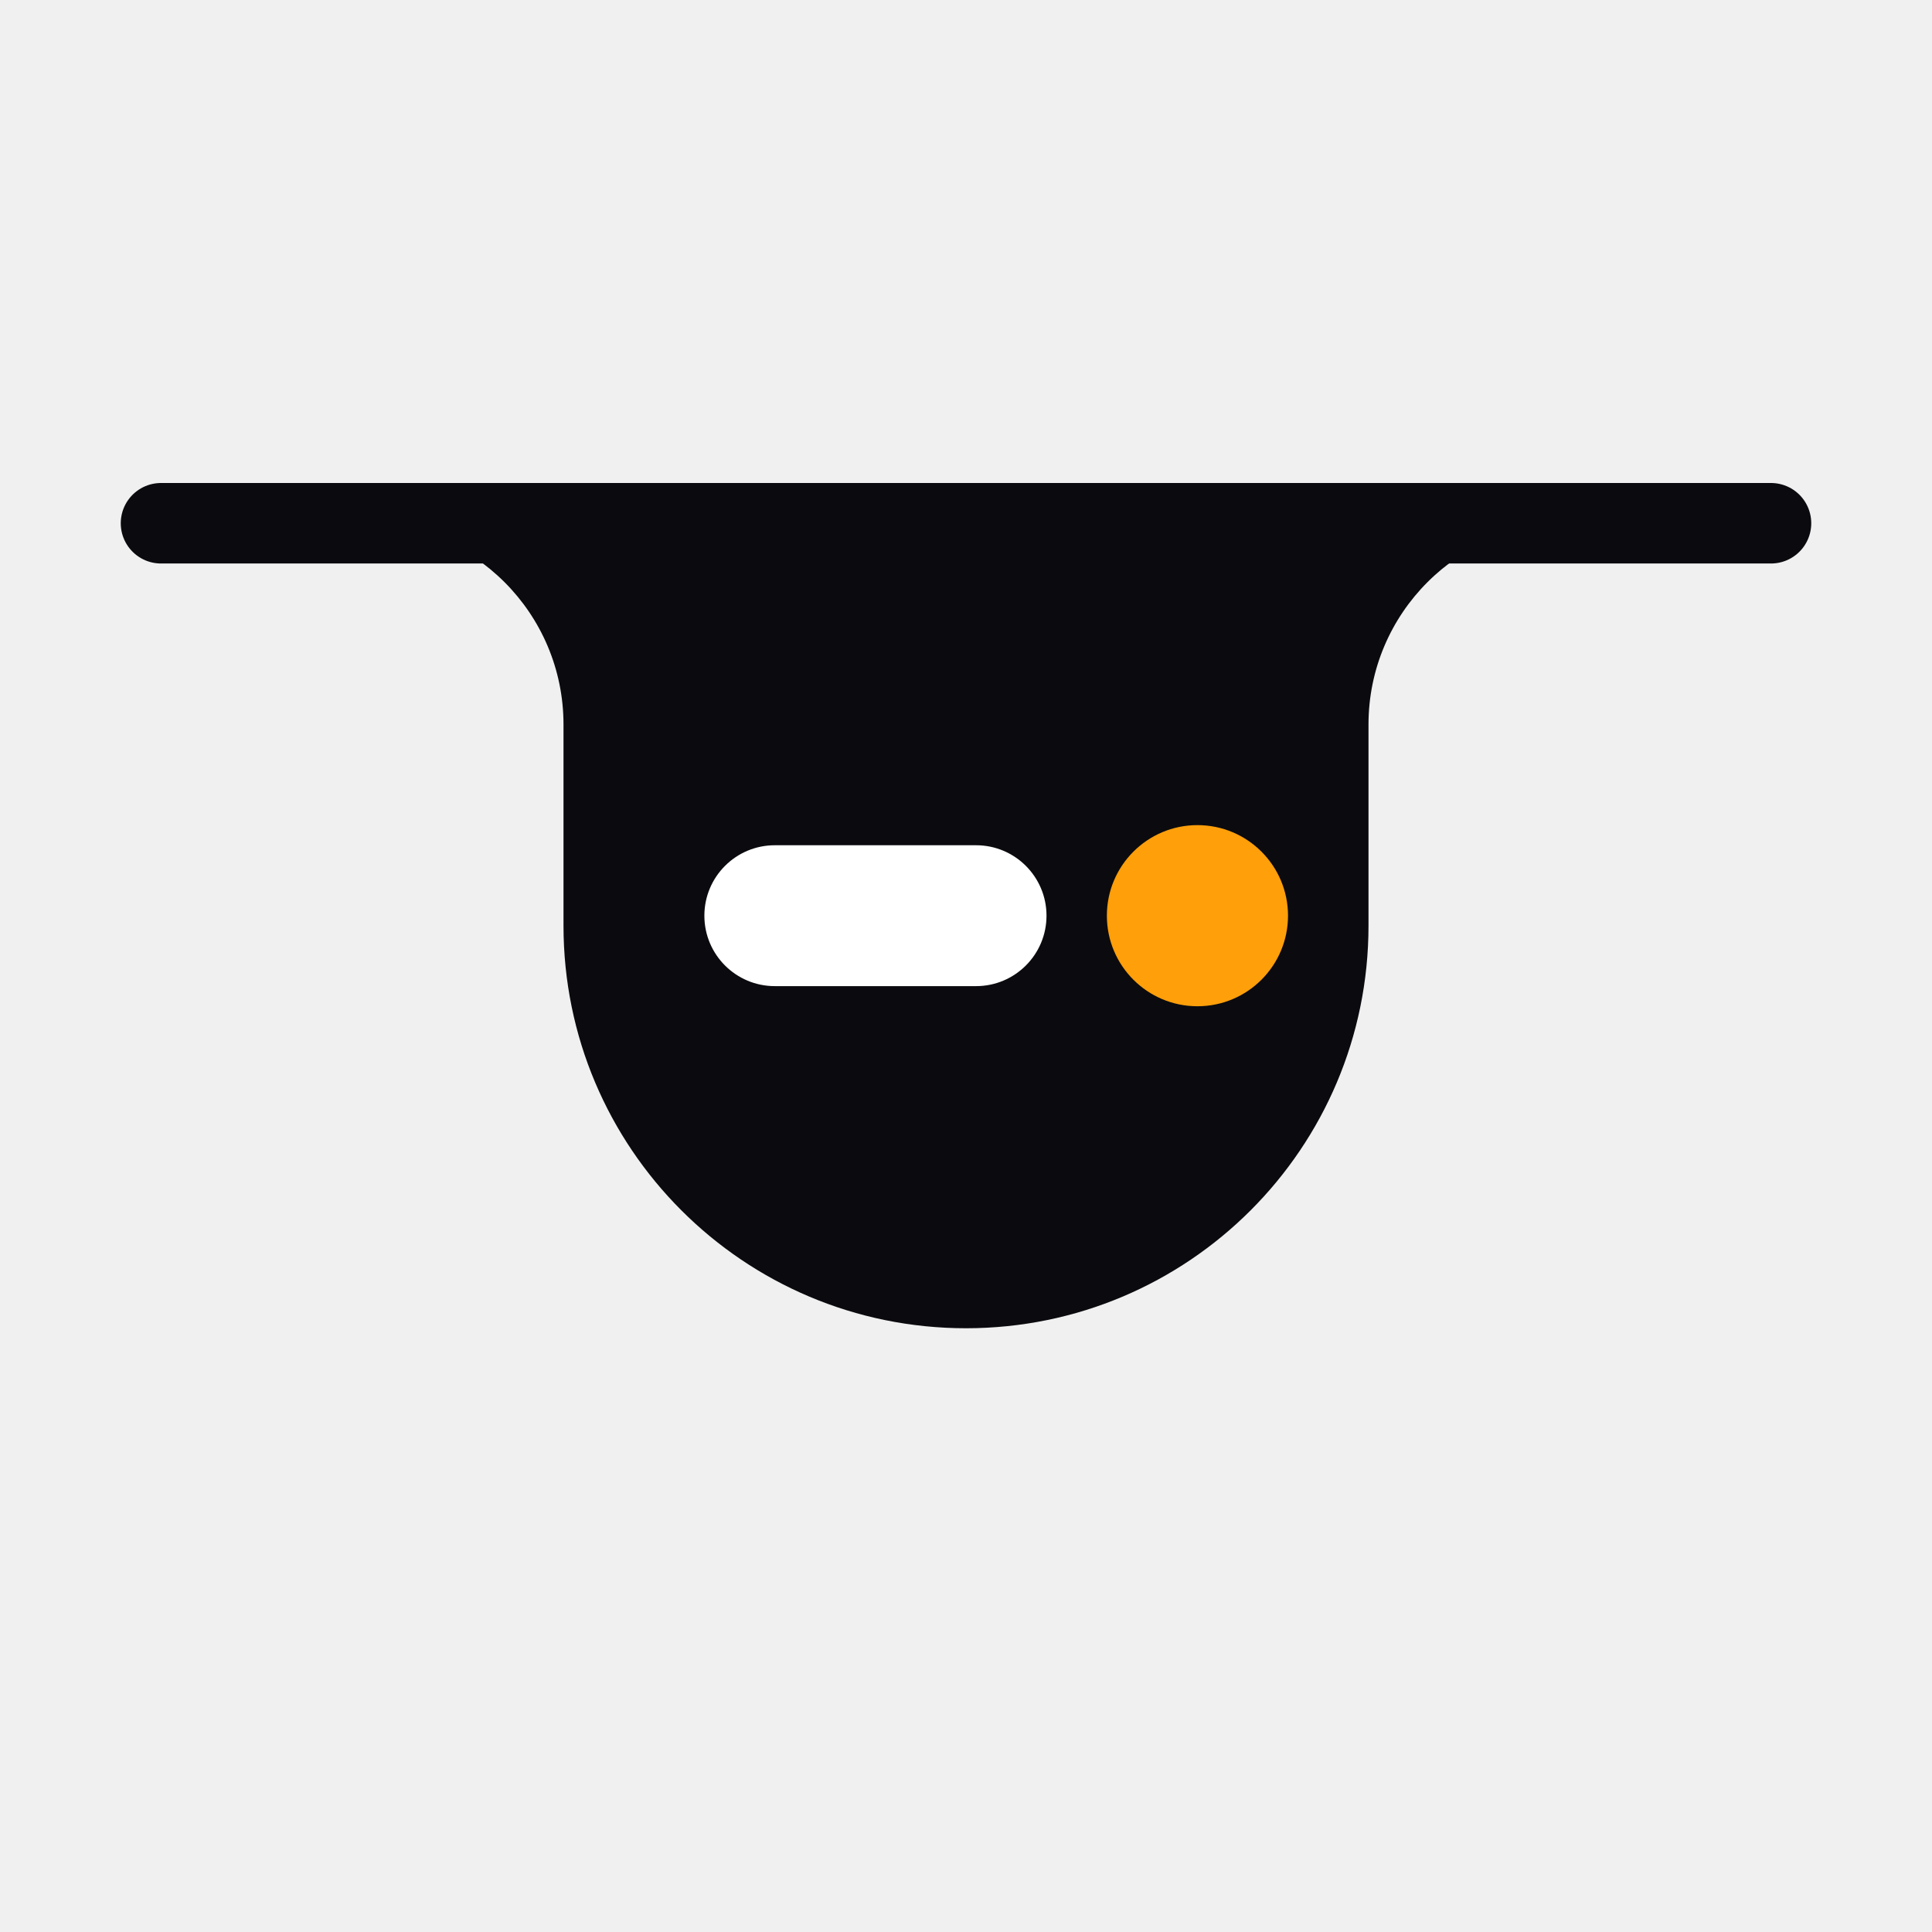
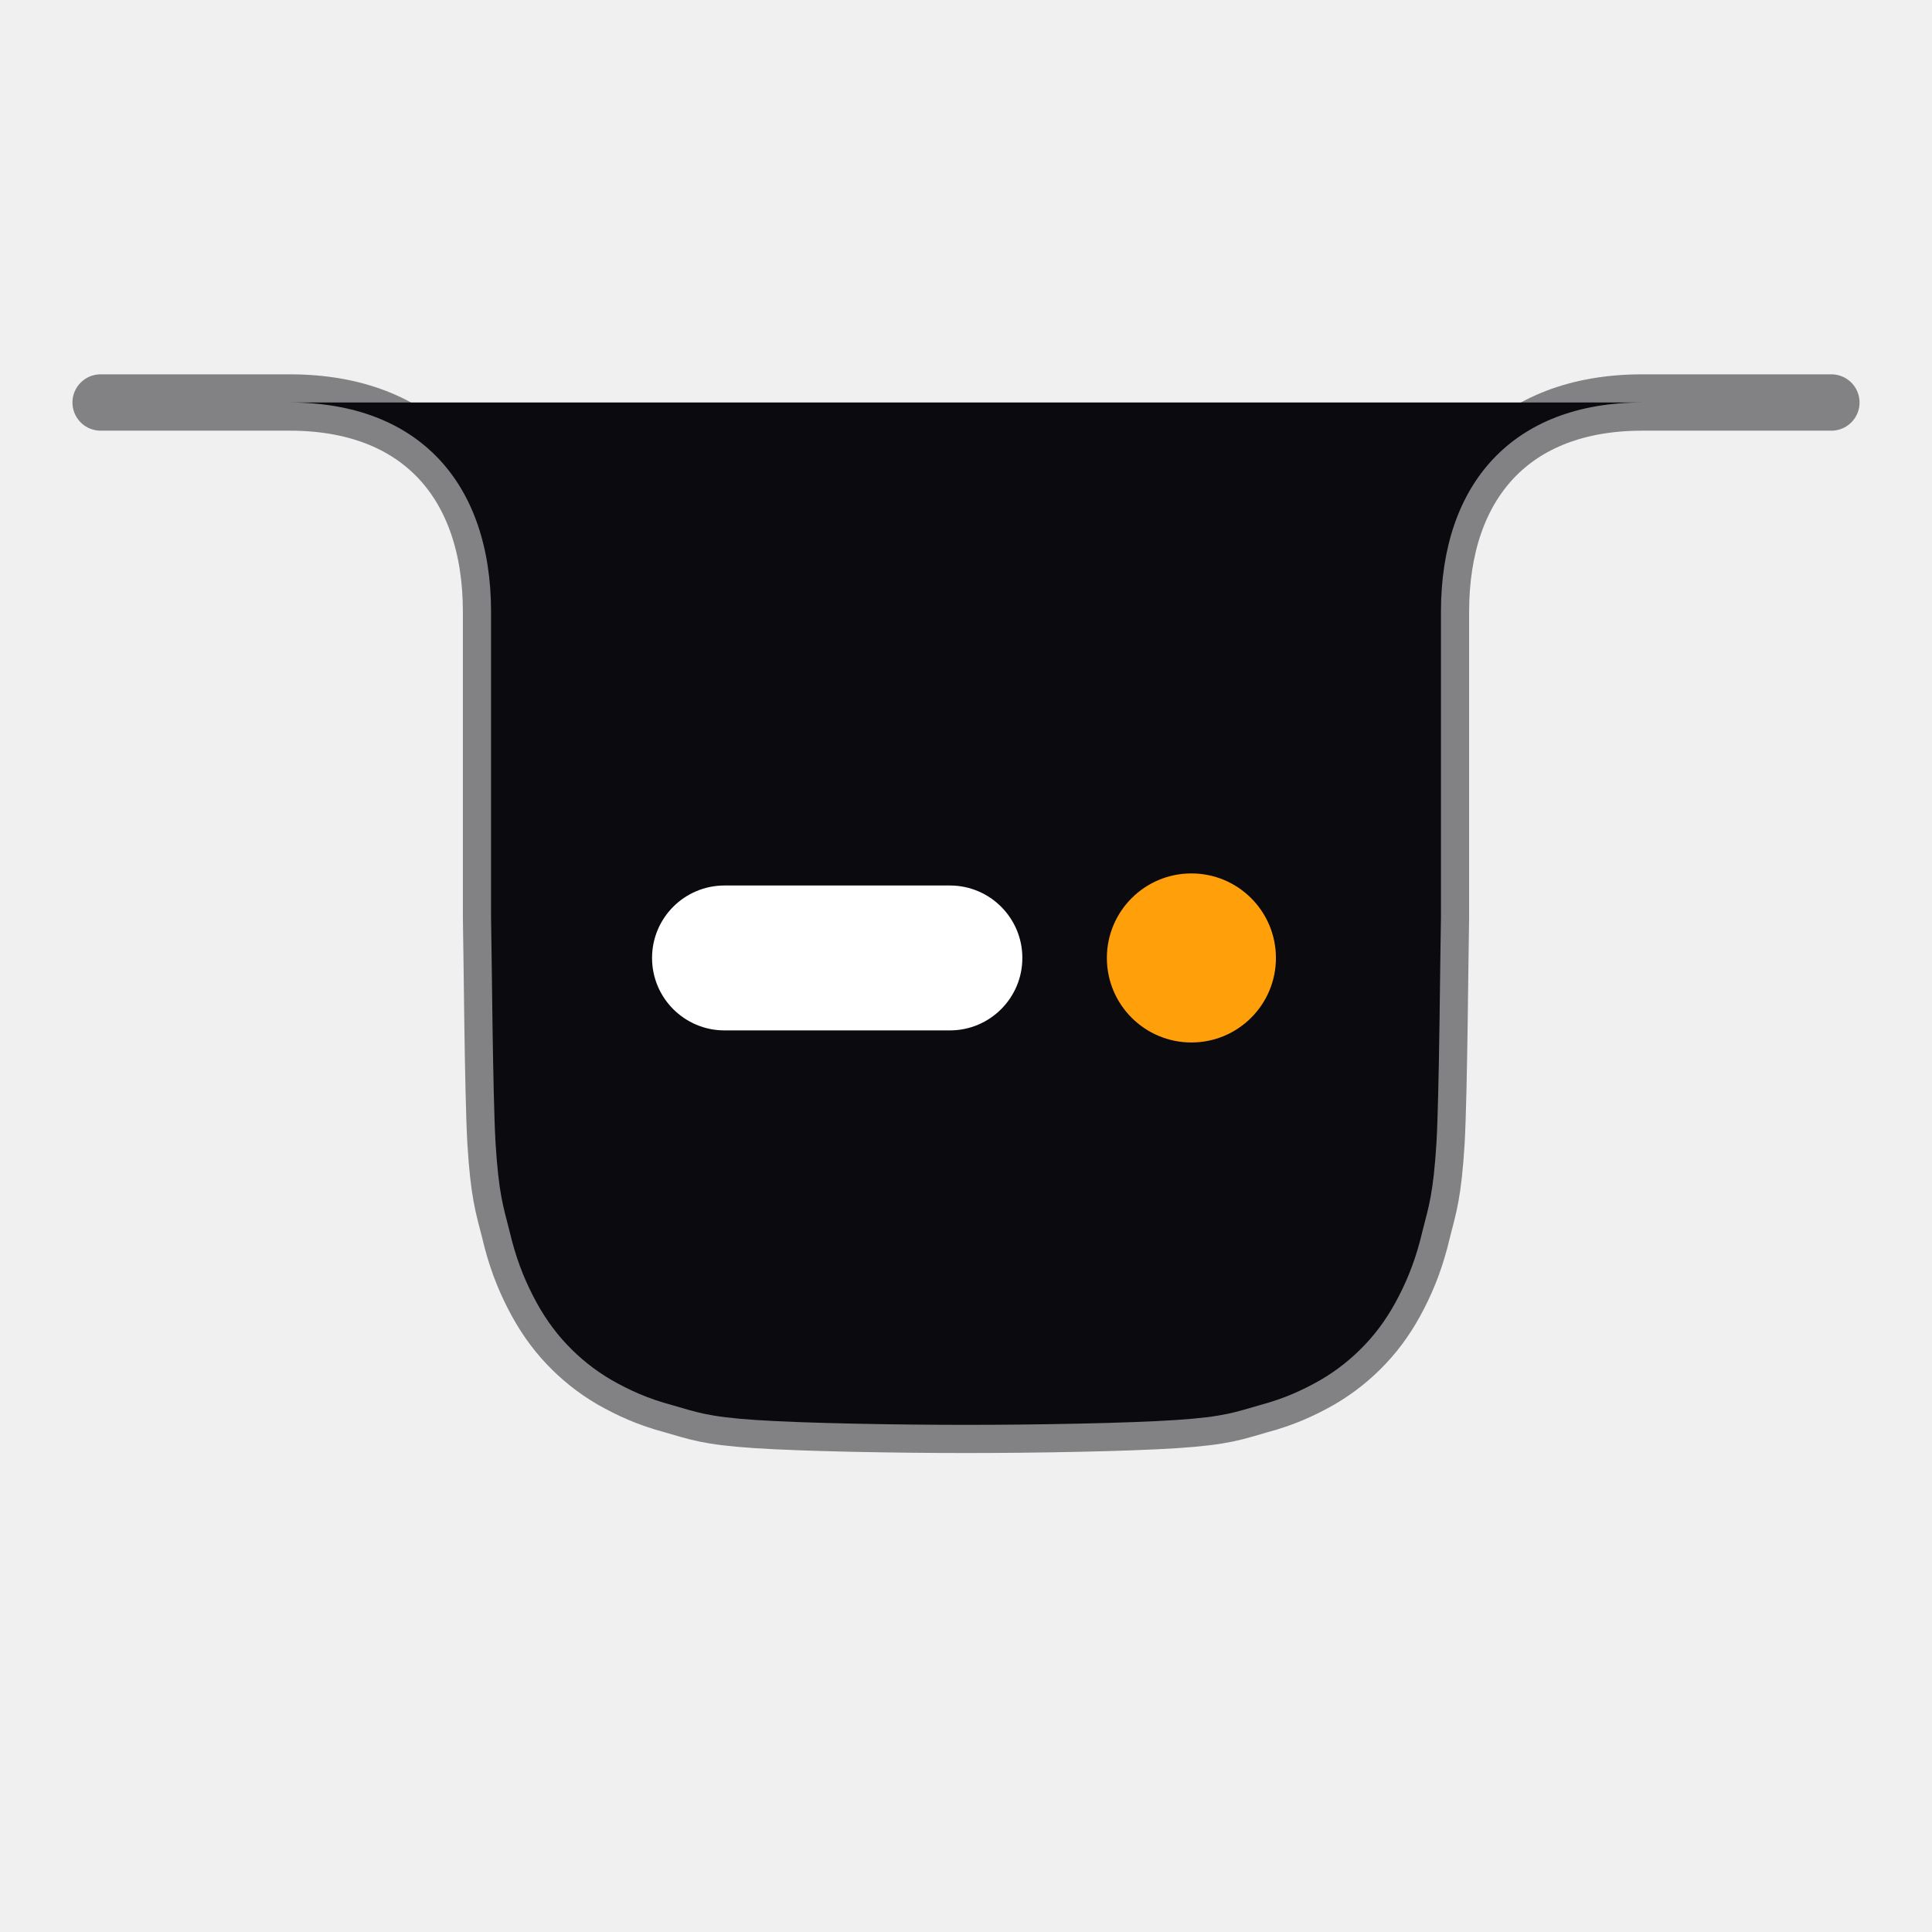
- <svg xmlns="http://www.w3.org/2000/svg" viewBox="0 0 48 48" width="48" height="48" fill="none" role="img" aria-label="kuwai mark dark">
-   <path d="M5 13H9C11.761 13 14 15.239 14 18V23C14 28.523 18.477 33 24 33C29.523 33 34 28.523 34 23V18C34 15.239 36.239 13 39 13H43" fill="#0b0b0f" />
-   <path d="M4 13H44" stroke="#0b0b0f" stroke-width="2" stroke-linecap="round" />
-   <rect x="17.5" y="21" width="8.5" height="3.5" rx="1.75" fill="#ffffff" />
-   <circle cx="29.75" cy="22.75" r="2.25" fill="#ff9f0a" />
+ <svg xmlns="http://www.w3.org/2000/svg" viewBox="0 0 48 48" width="48" height="48" role="img" aria-labelledby="kuwai-mark-on-light-title">
+   <path d="M2.5 10H7.2C10.4 10 12.2 12 12.2 15.2V22.8C12.22 23.73 12.24 27.07 12.31 28.37C12.39 29.66 12.5 29.96 12.66 30.59C12.81 31.23 13 31.72 13.24 32.19C13.48 32.66 13.75 33.05 14.08 33.4C14.4 33.74 14.77 34.04 15.2 34.29C15.64 34.54 16.1 34.75 16.7 34.91C17.3 35.08 17.57 35.2 18.79 35.28C20 35.36 22.26 35.4 24 35.4C25.74 35.4 28 35.36 29.21 35.28C30.43 35.2 30.7 35.08 31.3 34.91C31.9 34.75 32.36 34.54 32.8 34.29C33.23 34.04 33.6 33.74 33.92 33.4C34.25 33.05 34.52 32.66 34.76 32.19C35 31.72 35.19 31.23 35.34 30.59C35.5 29.96 35.61 29.66 35.69 28.37C35.76 27.07 35.78 23.73 35.8 22.8V15.2C35.8 12 37.6 10 40.8 10H45.5Z" fill="#0b0b0f" />
+   <path d="M2.5 10H7.2C10.4 10 12.2 12 12.2 15.2V22.8C12.22 23.73 12.24 27.07 12.31 28.37C12.39 29.66 12.5 29.96 12.66 30.59C12.81 31.23 13 31.72 13.24 32.19C13.48 32.66 13.75 33.05 14.08 33.4C14.4 33.74 14.77 34.04 15.2 34.29C15.64 34.54 16.1 34.75 16.7 34.91C17.3 35.08 17.57 35.2 18.79 35.28C20 35.36 22.26 35.4 24 35.4C25.74 35.4 28 35.36 29.21 35.28C30.43 35.2 30.7 35.08 31.3 34.91C31.9 34.75 32.36 34.54 32.8 34.29C33.23 34.04 33.6 33.74 33.92 33.4C34.25 33.05 34.52 32.66 34.76 32.19C35 31.72 35.19 31.23 35.34 30.59C35.5 29.96 35.61 29.66 35.69 28.37C35.76 27.07 35.78 23.73 35.8 22.8V15.2C35.8 12 37.6 10 40.8 10H45.5" fill="none" stroke="#0b0b0f" stroke-opacity="0.48" stroke-width="1.4" stroke-linejoin="round" stroke-linecap="round" />
+   <rect x="16.2" y="22" width="9.2" height="3.6" rx="1.8" fill="#ffffff" />
+   <circle cx="29.6" cy="23.8" r="2.1" fill="#ff9f0a" />
</svg>
